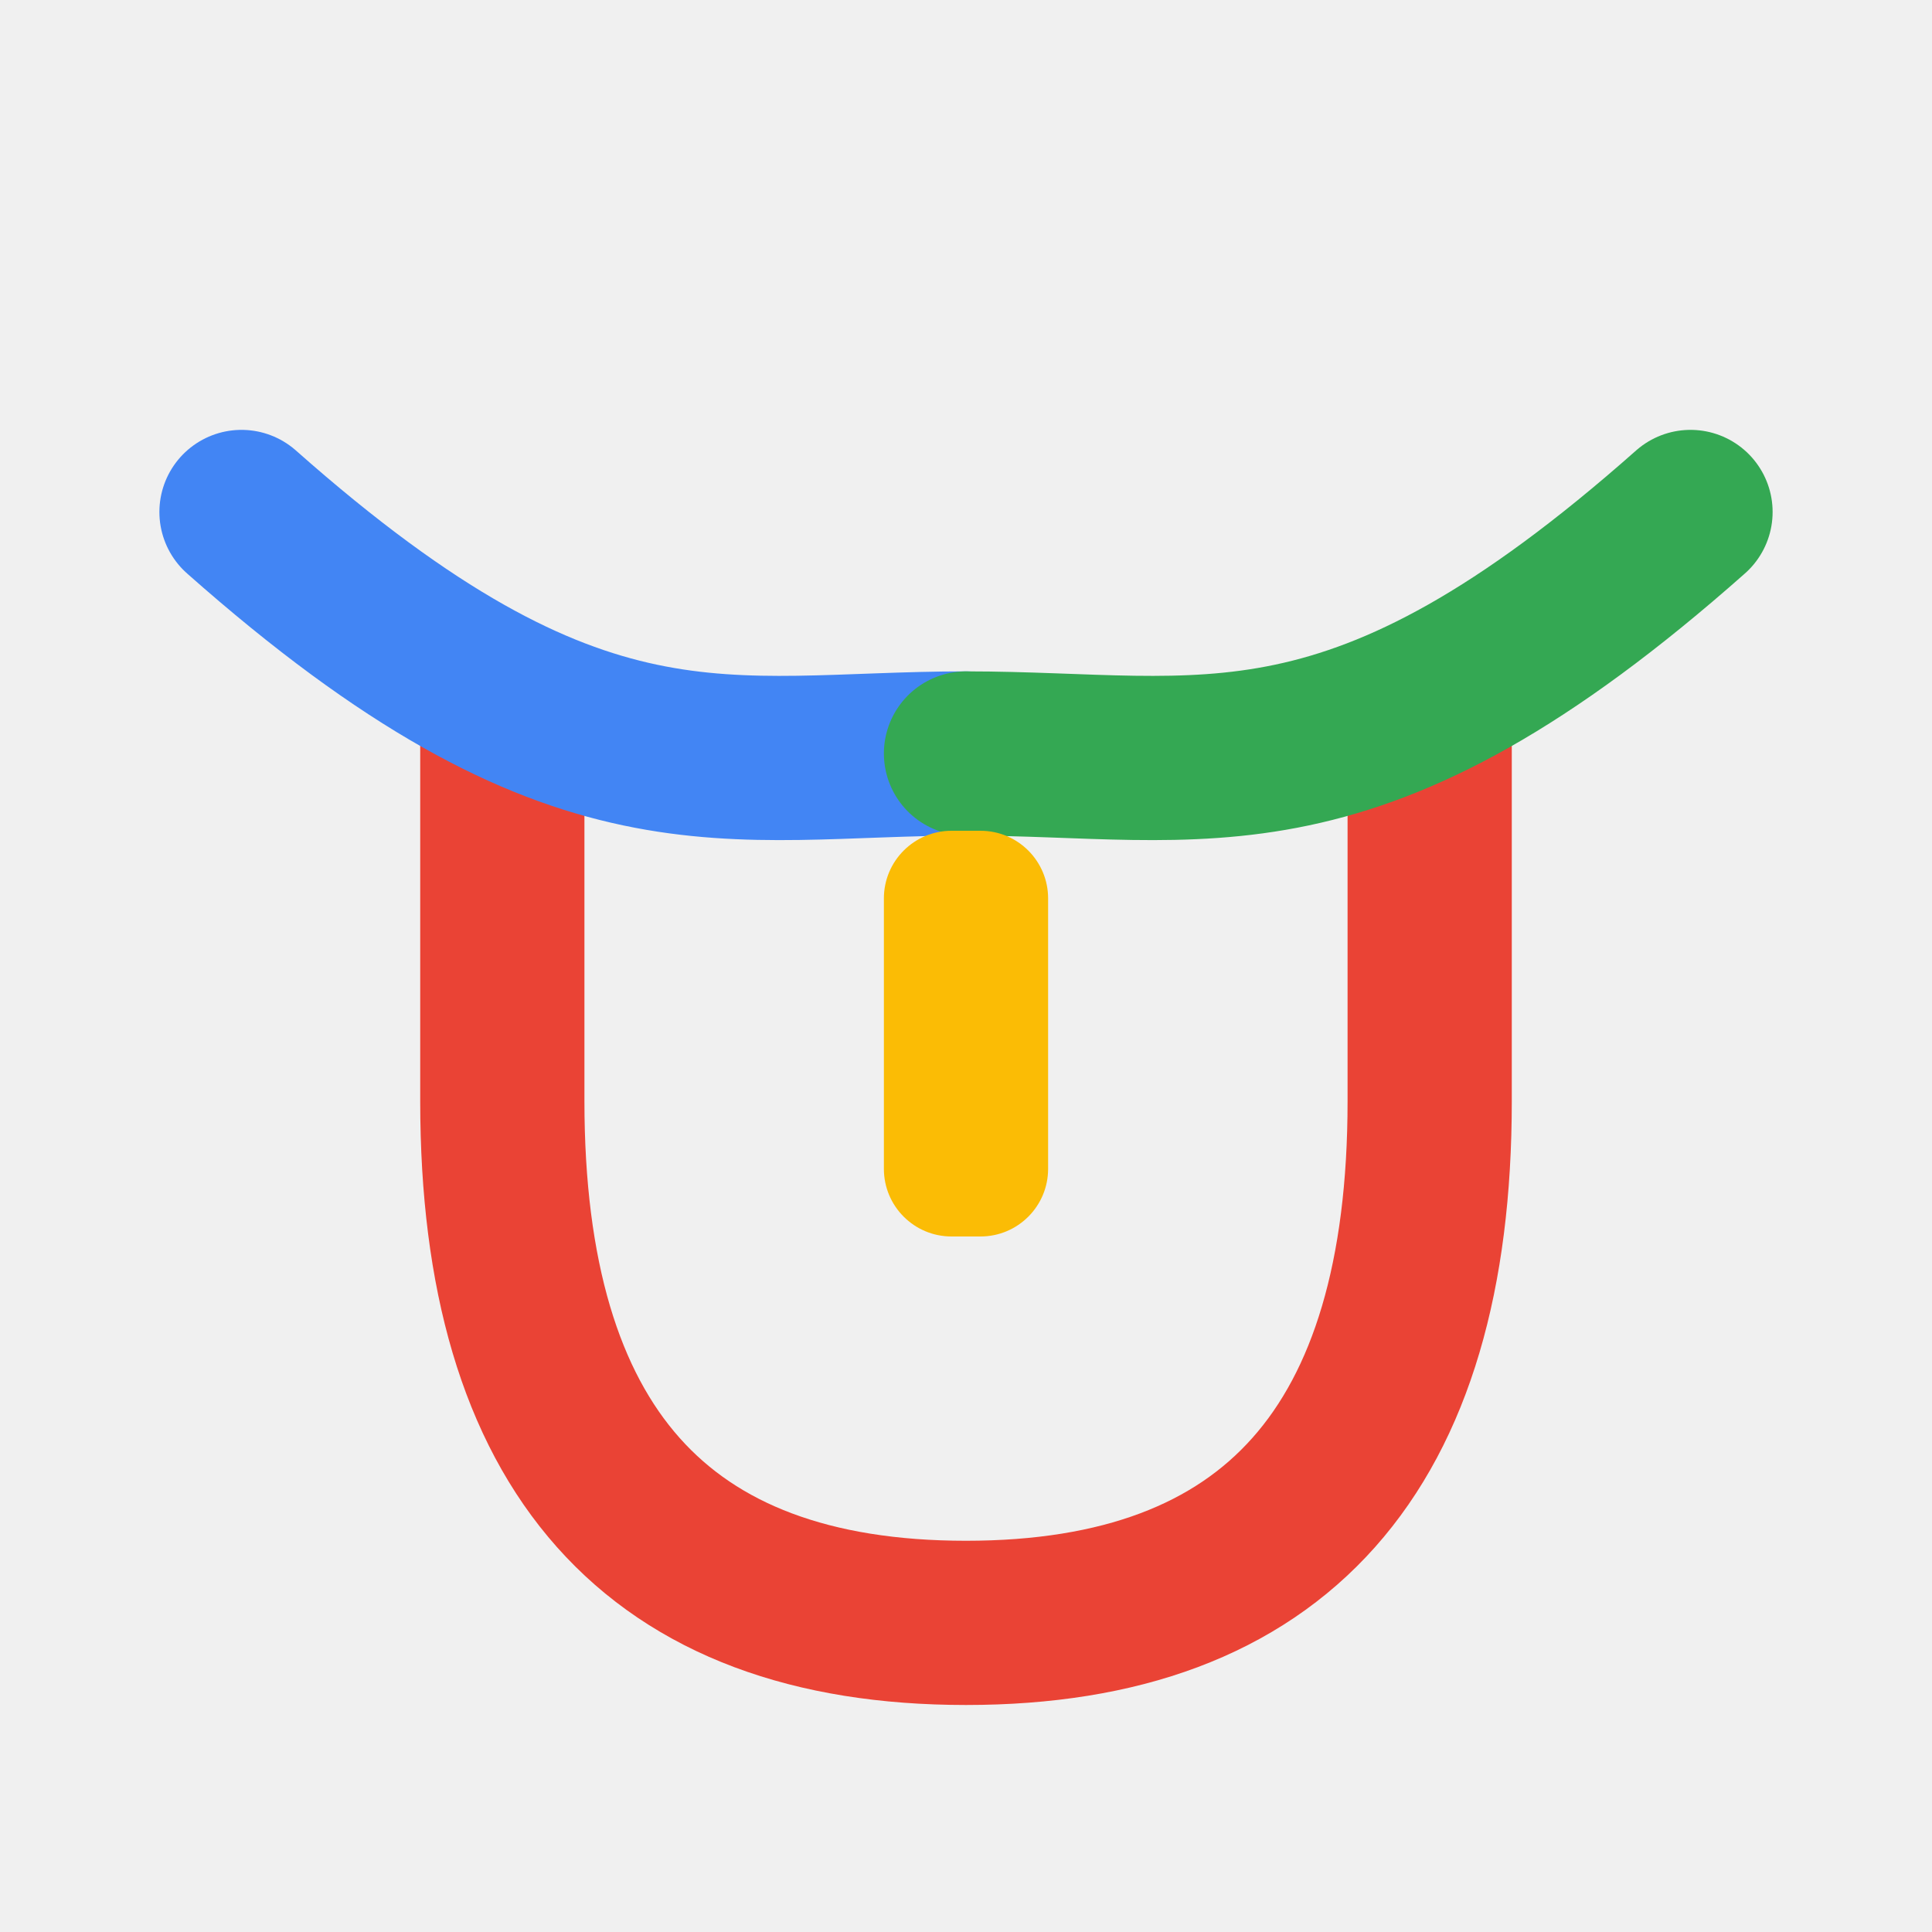
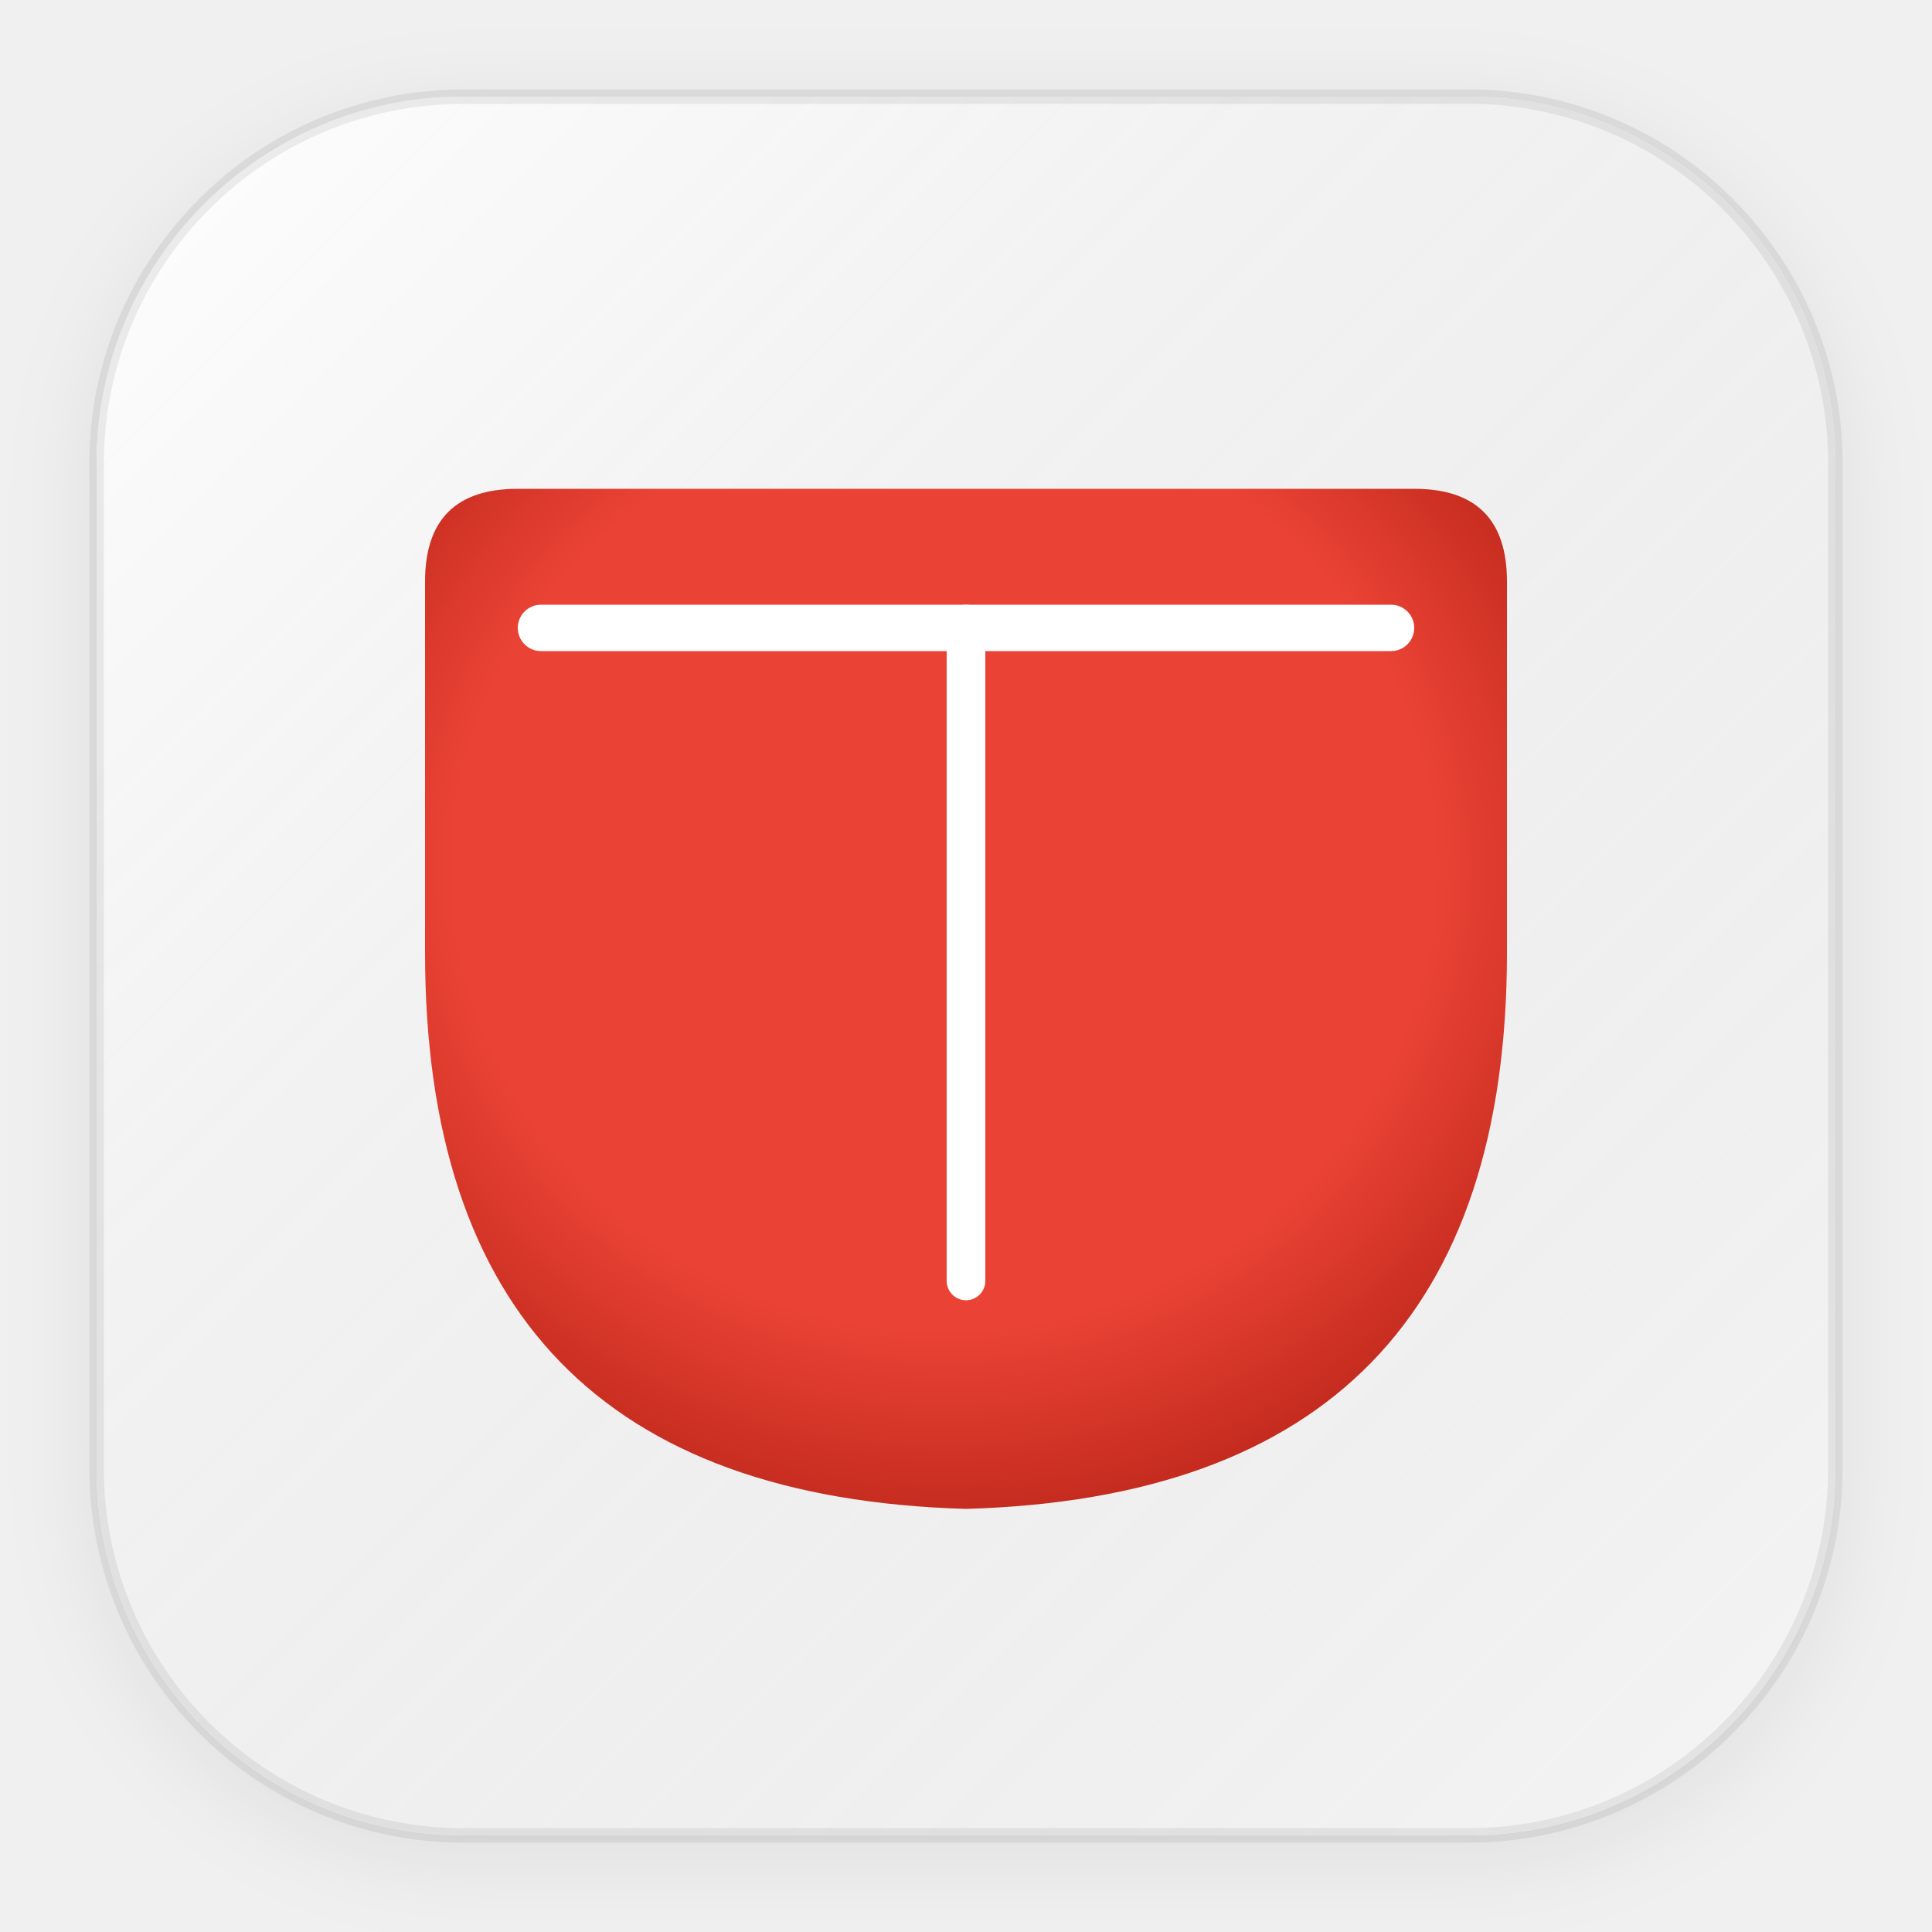
<svg xmlns="http://www.w3.org/2000/svg" viewBox="0 0 200 200" width="200" height="200">
-   <g transform="translate(0, 22)">
-     <path d="M 52 51 L 52 92 Q 52 146 100 146 Q 148 146 148 92 L 148 51" fill="none" stroke="#EA4335" stroke-width="17" stroke-linecap="round" stroke-linejoin="round" />
-     <path d="M 25 31 C 60 62 75 56 100 56" fill="none" stroke="#4285F4" stroke-width="17" stroke-linecap="round" />
-     <path d="M 100 56 C 125 56 140 62 175 31" fill="none" stroke="#34A853" stroke-width="17" stroke-linecap="round" />
-     <rect x="91.5" y="64" width="17" height="42" rx="7" fill="#FBBC05" />
+   <defs>
+     <filter id="sh">
+       <feDropShadow dx="0" dy="2" stdDeviation="5" flood-color="#000" flood-opacity="0.08" />
+     </filter>
+     <linearGradient id="bv" x1="0%" y1="0%" x2="100%" y2="100%">
+       <stop offset="0%" stop-color="#fff" stop-opacity="0.20" />
+       <stop offset="100%" stop-color="#000" stop-opacity="0.04" />
+     </linearGradient>
+     <clipPath id="tongue">
+       <path d="M 42 28 Q 30 28 30 40 L 30 88 Q 30 158 100 160 Q 170 158 170 88 L 170 40 Q 170 28 158 28 Z" />
+     </clipPath>
+     <radialGradient id="tongue-shade" cx="48%" cy="38%" r="65%" fx="48%" fy="35%">
+       <stop offset="0%" stop-color="#EA4335" stop-opacity="1" />
+       <stop offset="70%" stop-color="#EA4335" stop-opacity="1" />
+       <stop offset="100%" stop-color="#c0291c" stop-opacity="1" />
+     </radialGradient>
+   </defs>
+   <rect x="10" y="10" width="180" height="180" rx="38" fill="white" filter="url(#sh)" />
+   <rect x="10" y="10" width="180" height="180" rx="38" fill="white" />
+   <rect x="10" y="10" width="180" height="180" rx="38" fill="url(#bv)" />
+   <rect x="10" y="10" width="180" height="180" rx="38" fill="none" stroke="#000" stroke-opacity="0.07" stroke-width="1.5" />
+   <g transform="translate(100,105) scale(0.8) translate(-100,-96)" clip-path="url(#tongue)">
+     <path d="M 42 28 Q 30 28 30 40 L 30 88 Q 30 158 100 160 Q 170 158 170 88 L 170 40 Q 170 28 158 28 Z" fill="url(#tongue-shade)" />
+     <rect x="42" y="43" width="116" height="6" rx="3" fill="white" />
+     <rect x="97.5" y="43" width="5" height="90" rx="2.5" fill="white" />
  </g>
</svg>
